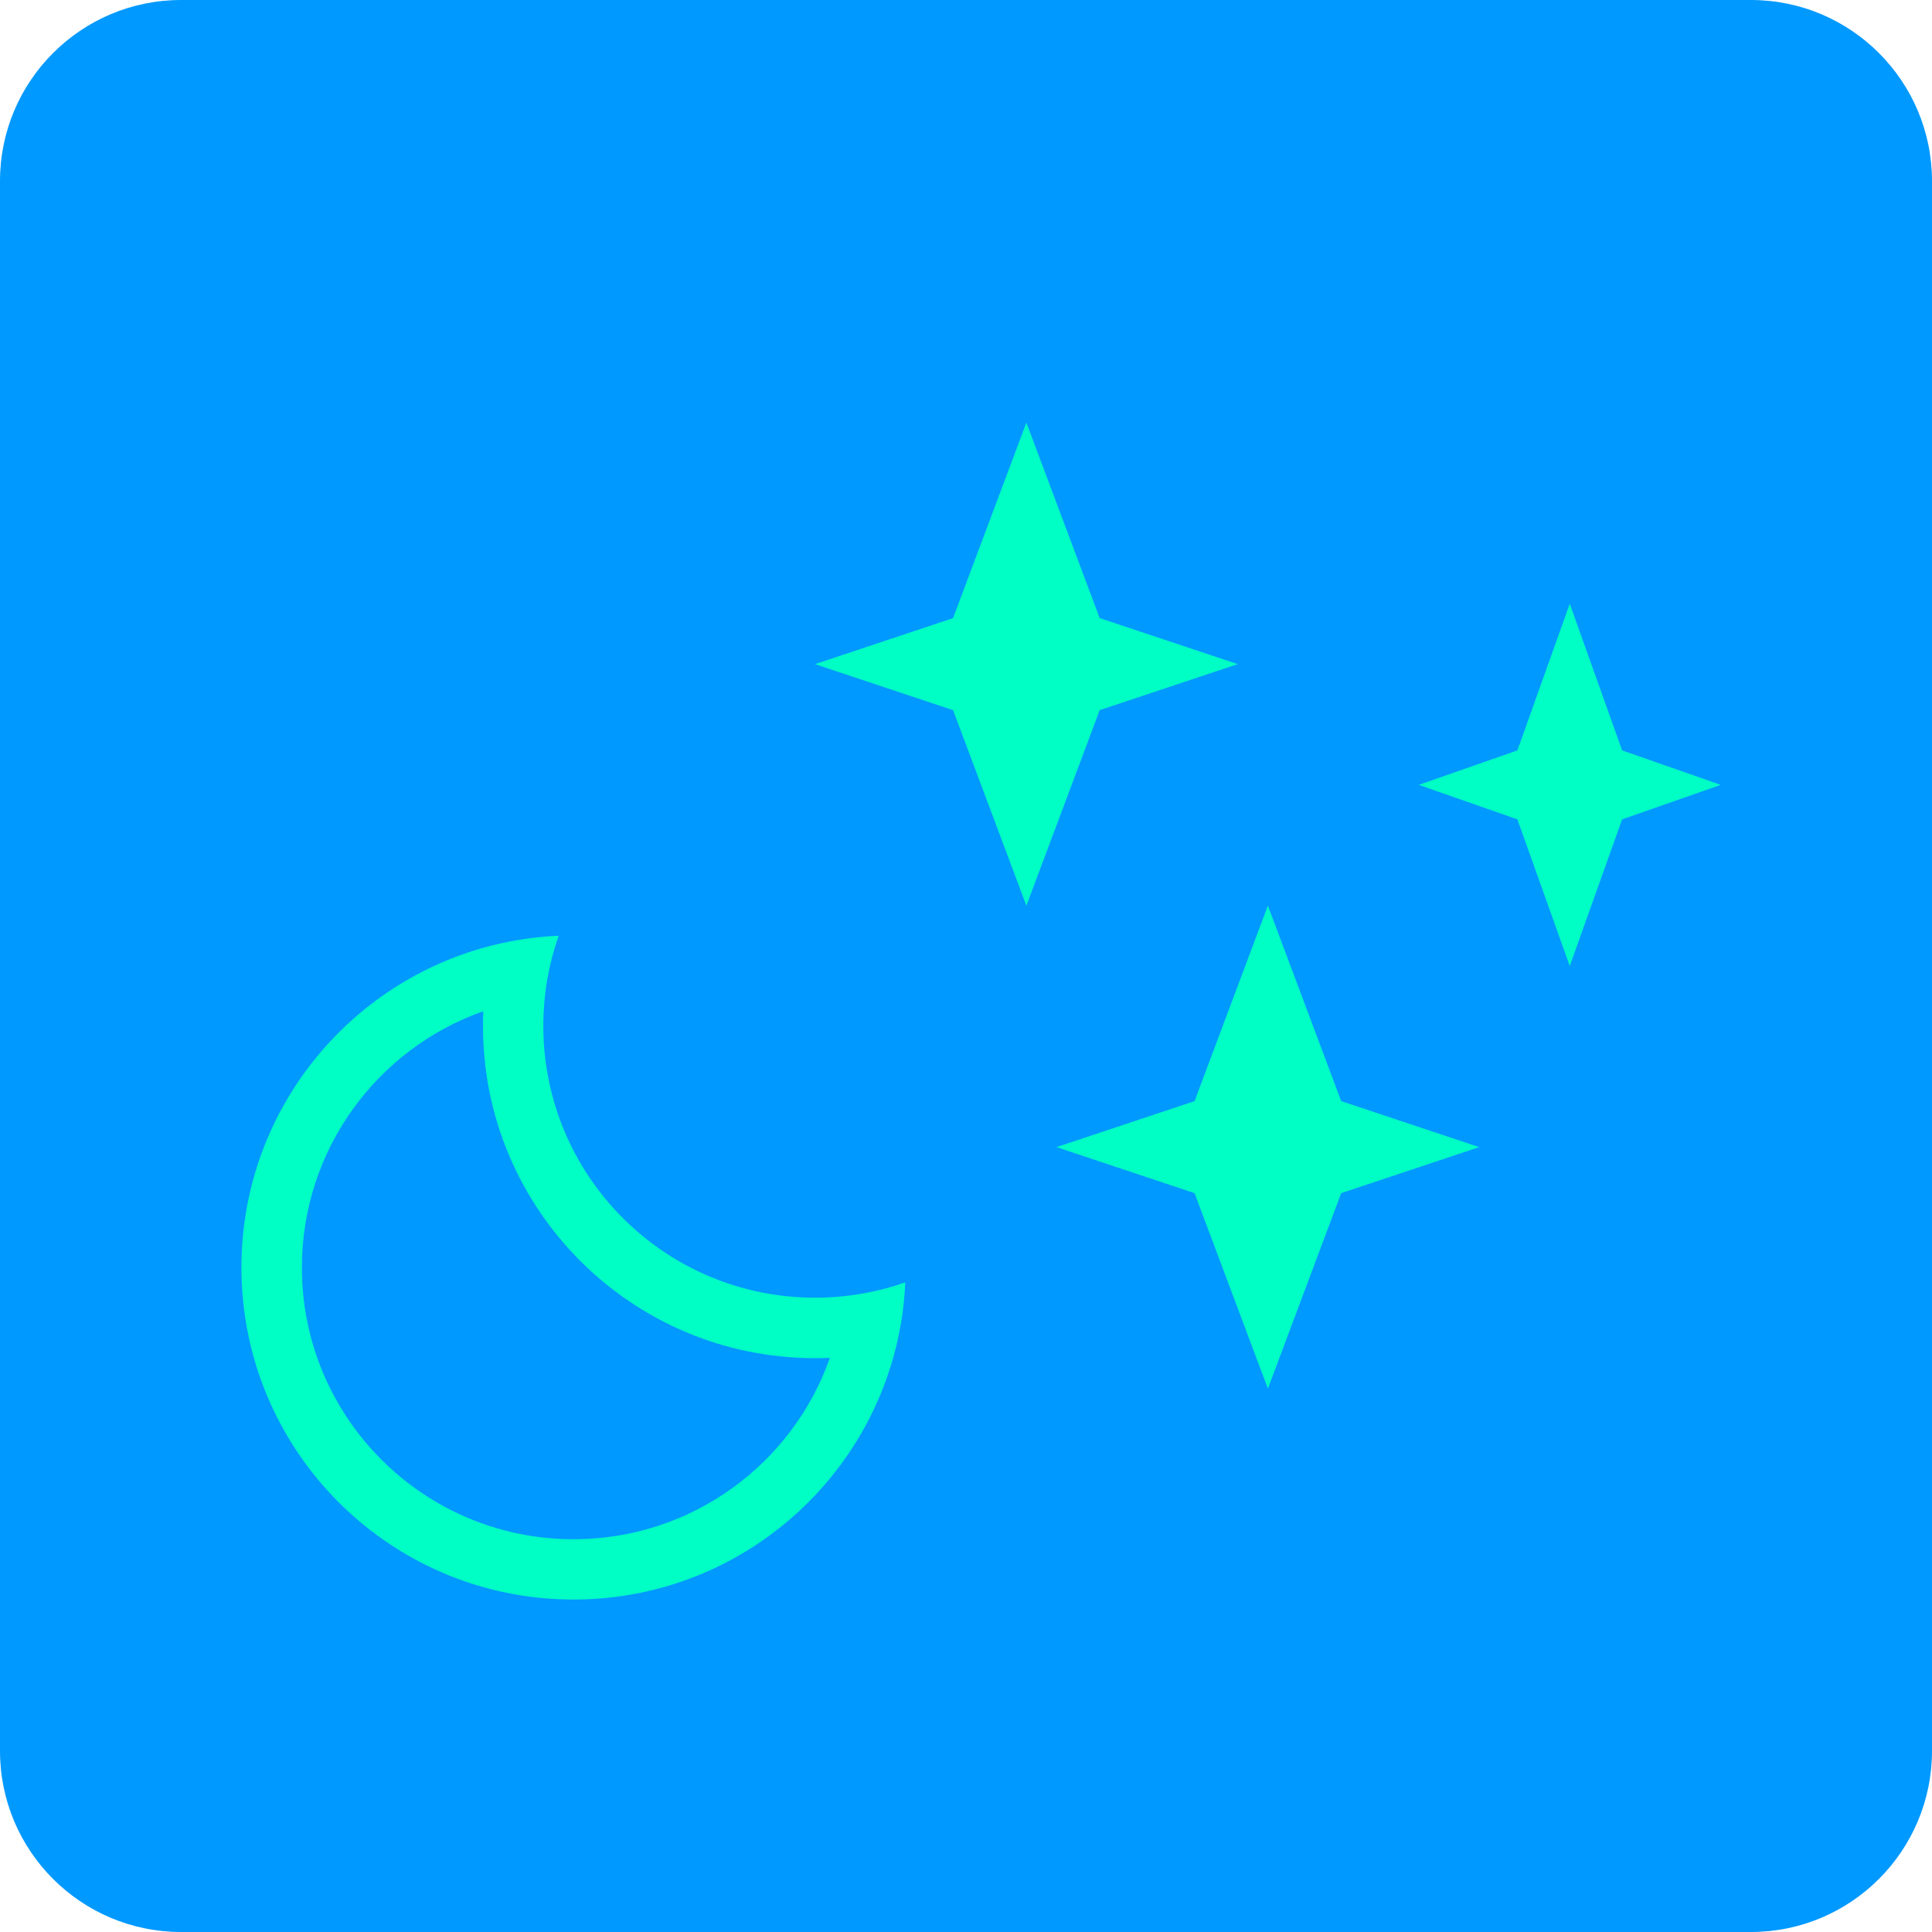
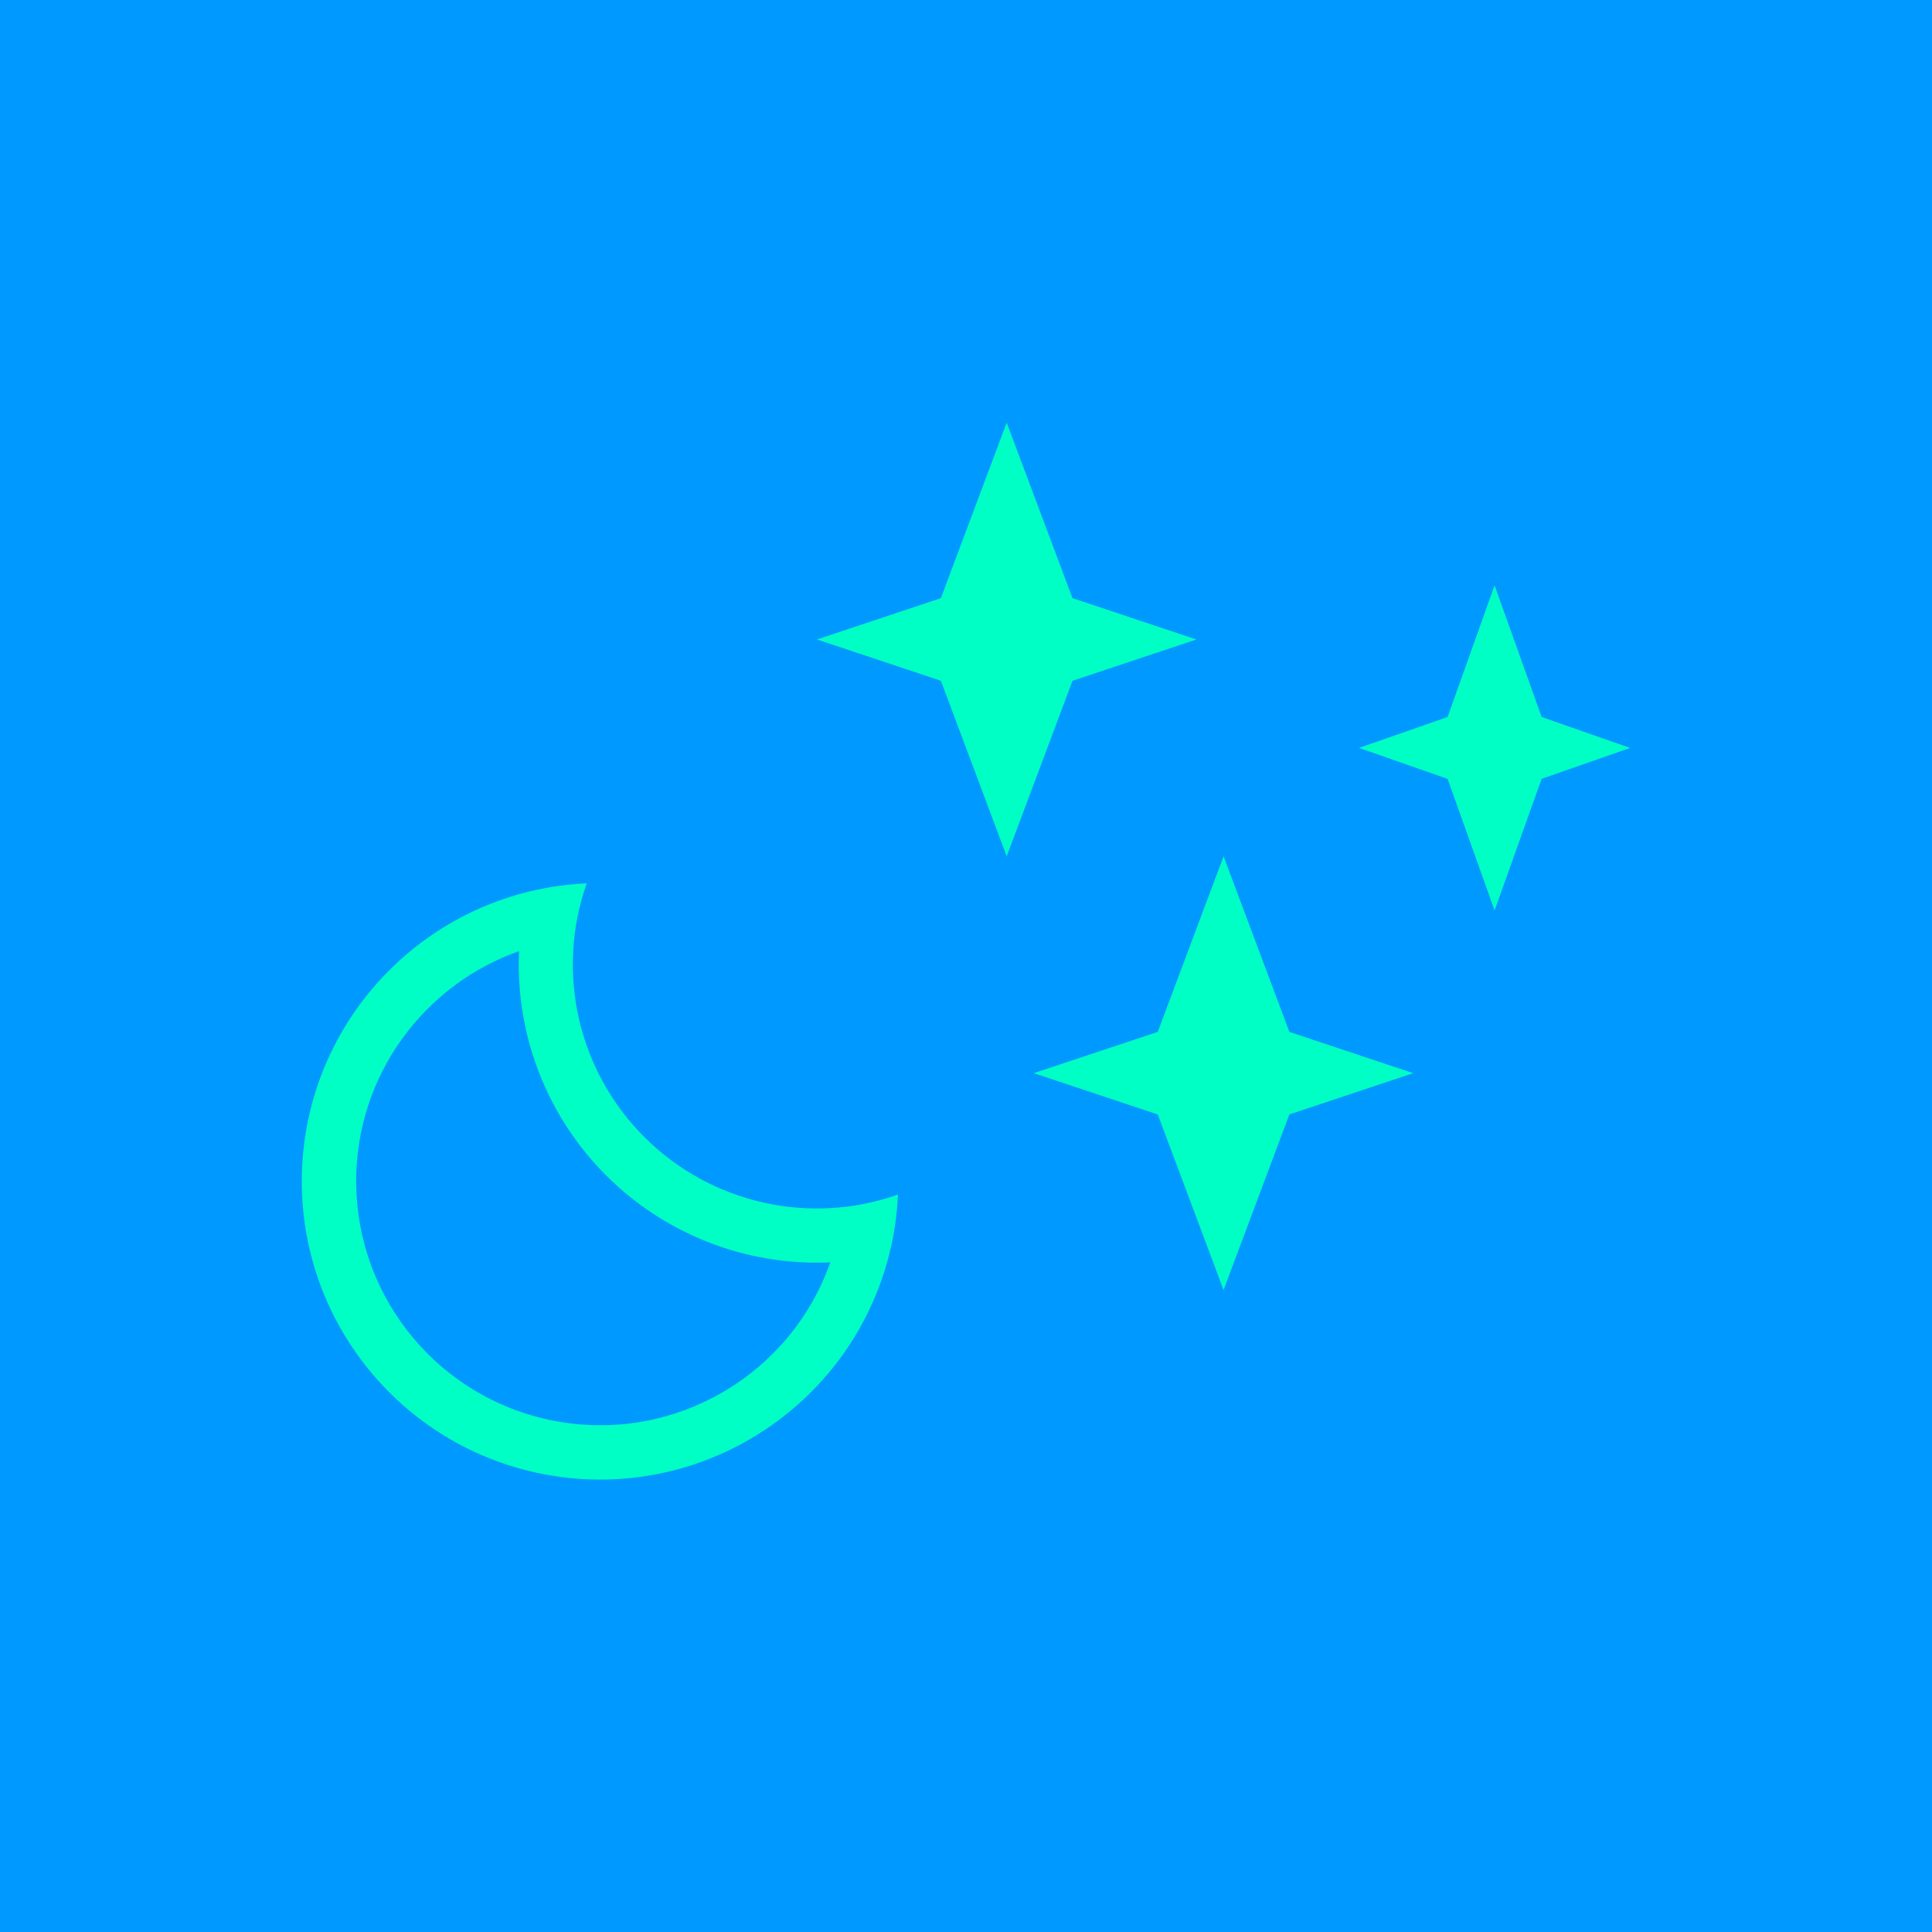
- <svg xmlns="http://www.w3.org/2000/svg" viewBox="0 0 32 32" version="1.1">
-   <rect fill="#0099FF" x="0" y="0" width="32" height="32" rx="3" ry="3" />
-   <path fill="#00ffc4" d="M18.214 11.762l-1.214 3.238-1.214-3.238-2.286-0.762 2.286-0.762 1.214-3.238 1.214 3.238 2.286 0.762-2.286 0.762zM22.214 18.238l-1.214-3.238-1.214 3.238-2.286 0.762 2.286 0.762 1.214 3.238 1.214-3.238 2.286-0.762-2.286-0.762zM14.836 22.331v0c0.088-0.351 0.142-0.716 0.158-1.091-0.468 0.165-0.971 0.254-1.495 0.254-2.485 0-4.5-2.015-4.5-4.5 0-0.524 0.090-1.027 0.254-1.495-0.374 0.016-0.739 0.070-1.091 0.158-2.392 0.597-4.163 2.76-4.163 5.336 0 3.038 2.462 5.5 5.5 5.5 2.577 0 4.739-1.772 5.337-4.163zM5 20.995c0-1.961 1.255-3.63 3.005-4.246-0.004 0.081-0.005 0.163-0.005 0.246 0 3.038 2.462 5.5 5.5 5.5 0.082 0 0.164-0.002 0.246-0.005-0.616 1.751-2.284 3.005-4.246 3.005-2.485 0-4.5-2.015-4.5-4.5v0zM26.867 12.429l1.633 0.571-1.633 0.571-0.867 2.429-0.867-2.429-1.633-0.571 1.633-0.571 0.867-2.429 0.867 2.429z" />
+ <svg xmlns="http://www.w3.org/2000/svg" viewBox="0 0 32 32">
+   <path fill="#09F" d="M0 0h32v32H0z" />
+   <path fill="#00FFC4" d="M17.764 11.276l-1.09 2.907-1.09-2.907-2.053-.684 2.053-.685L16.674 7l1.09 2.907 2.053.685-2.053.684zm3.592 5.815l-1.09-2.908-1.09 2.908-2.053.684 2.053.684 1.09 2.908 1.09-2.908 2.052-.684-2.052-.684zm-6.625 3.675c.079-.315.127-.643.142-.98a4.041 4.041 0 0 1-5.155-5.155 4.94 4.94 0 1 0 5.013 6.134v.001zm-8.832-1.2c0-1.76 1.127-3.259 2.698-3.812a4.938 4.938 0 0 0 5.155 5.155A4.041 4.041 0 0 1 5.9 19.566zm19.635-7.691l1.466.513-1.466.512-.779 2.181-.778-2.18-1.467-.513 1.467-.513.778-2.181.779 2.18z" />
</svg>
